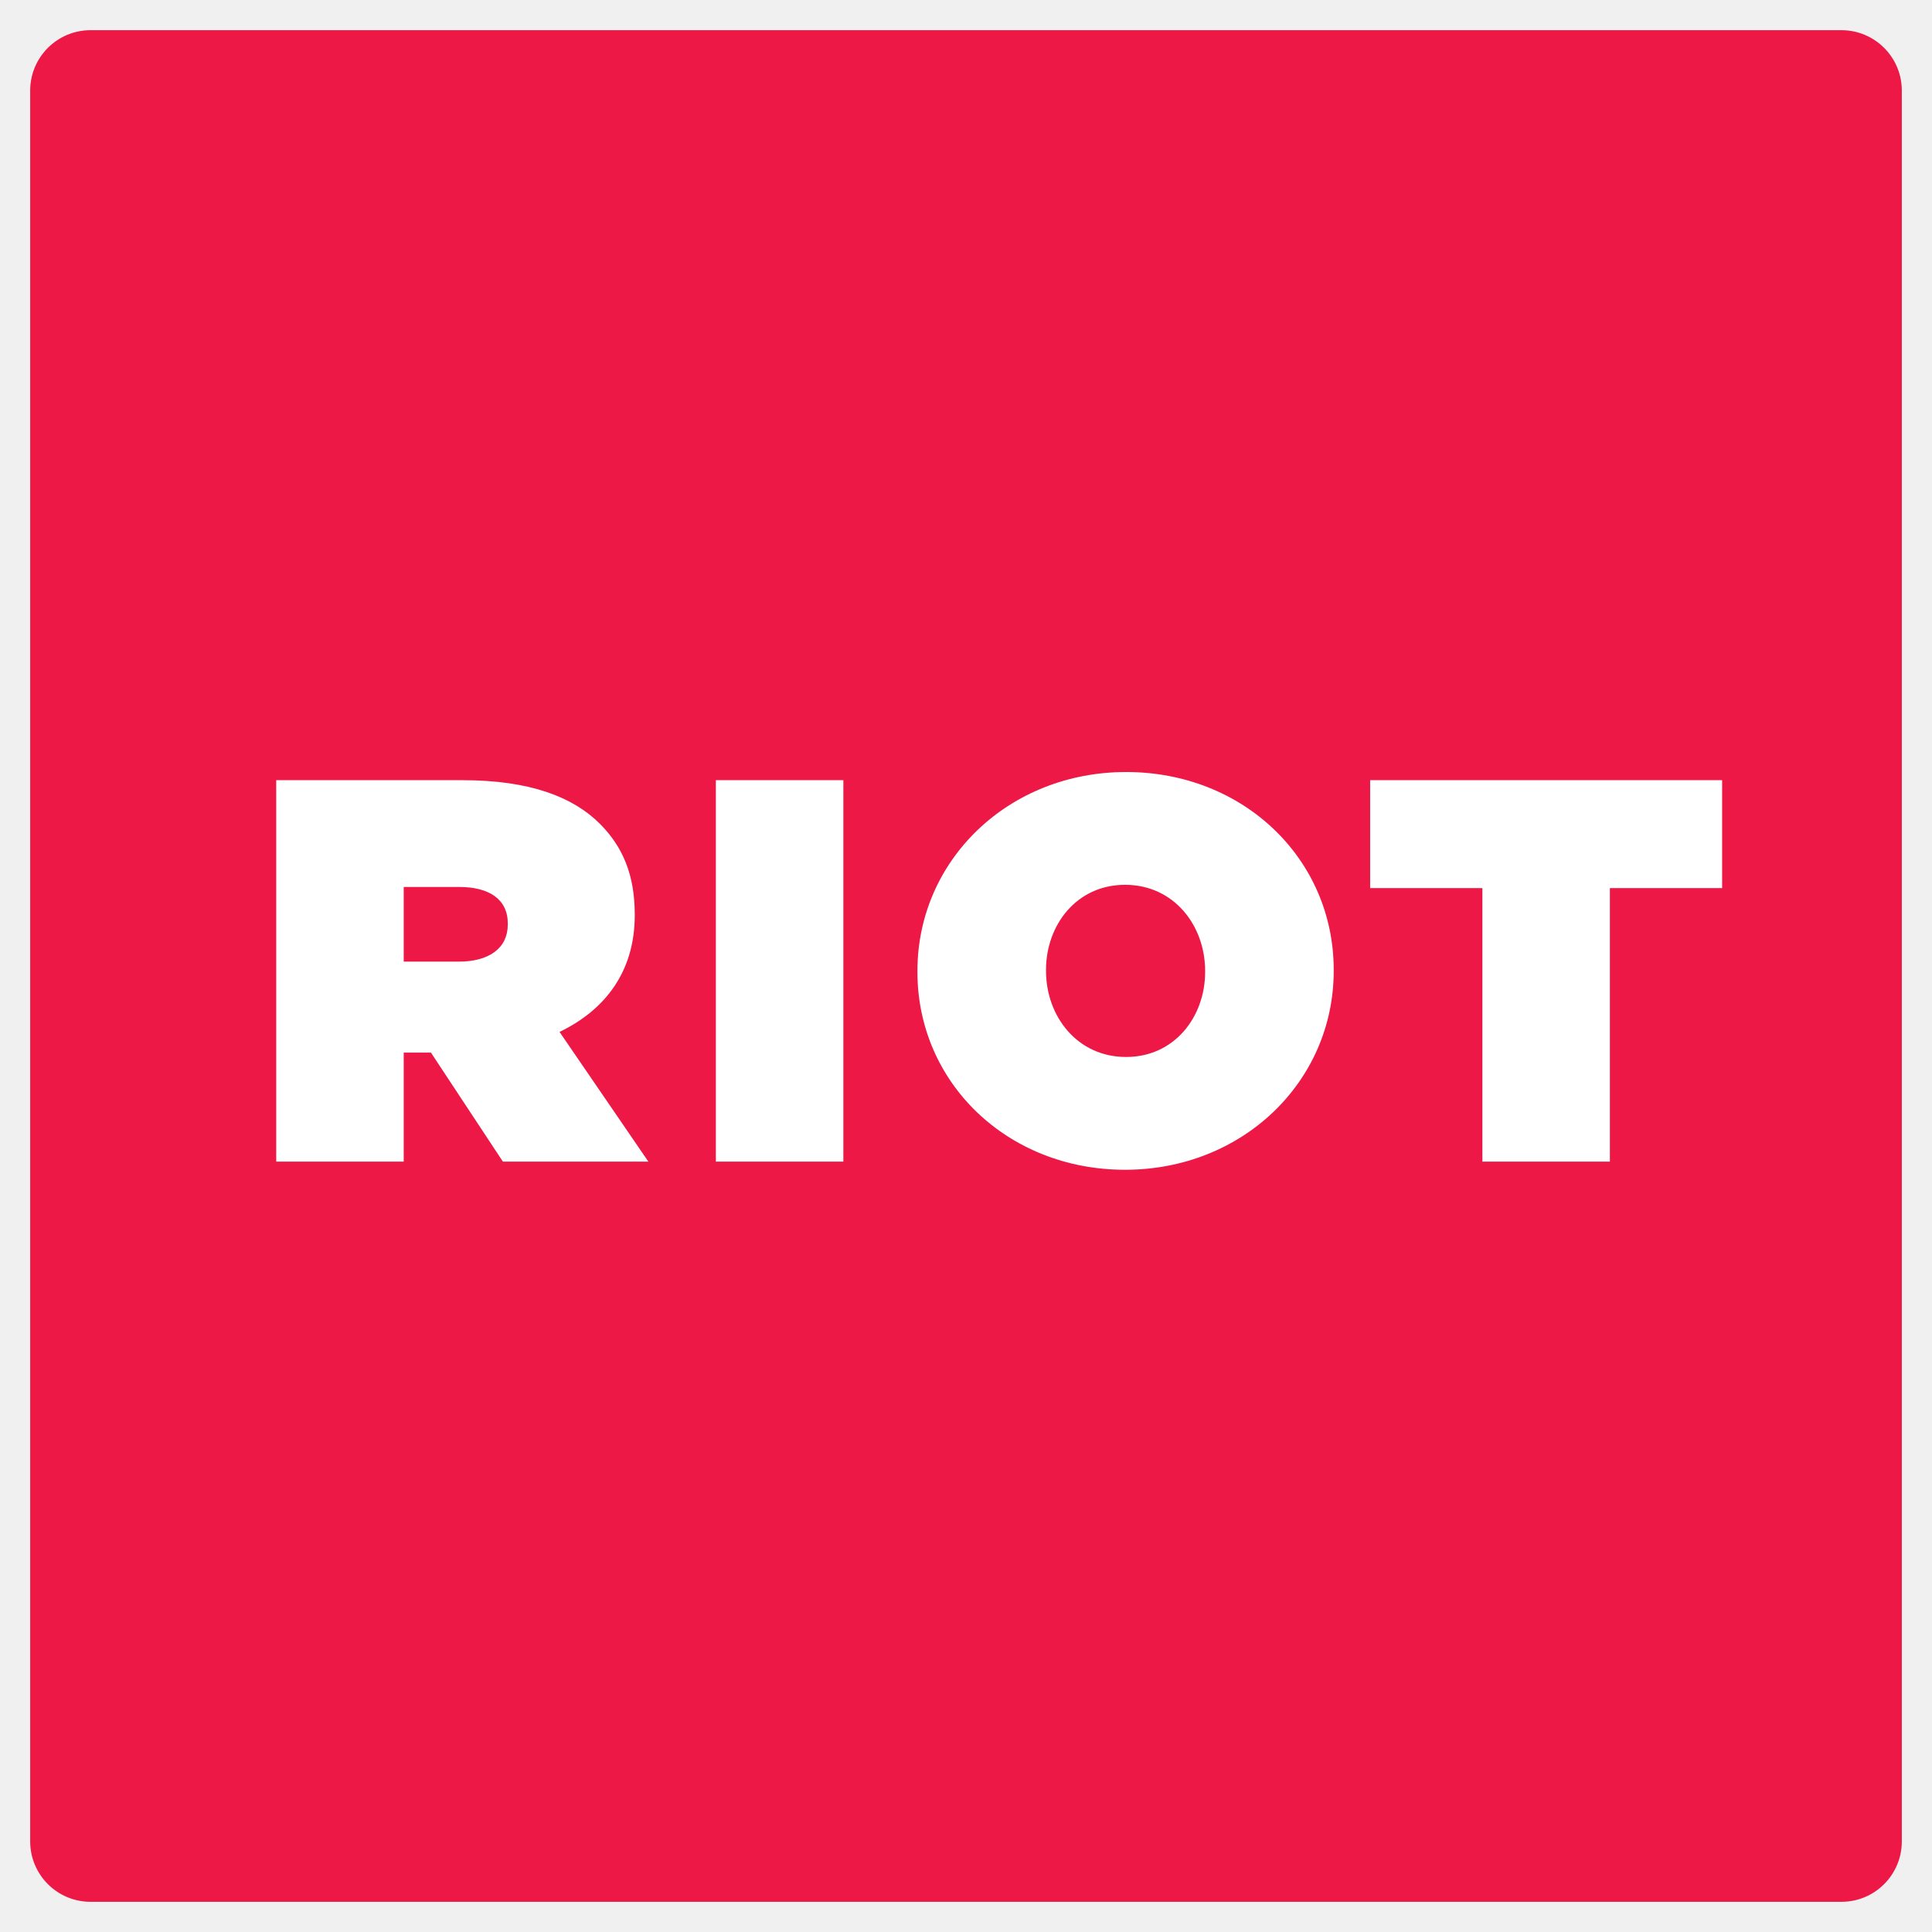
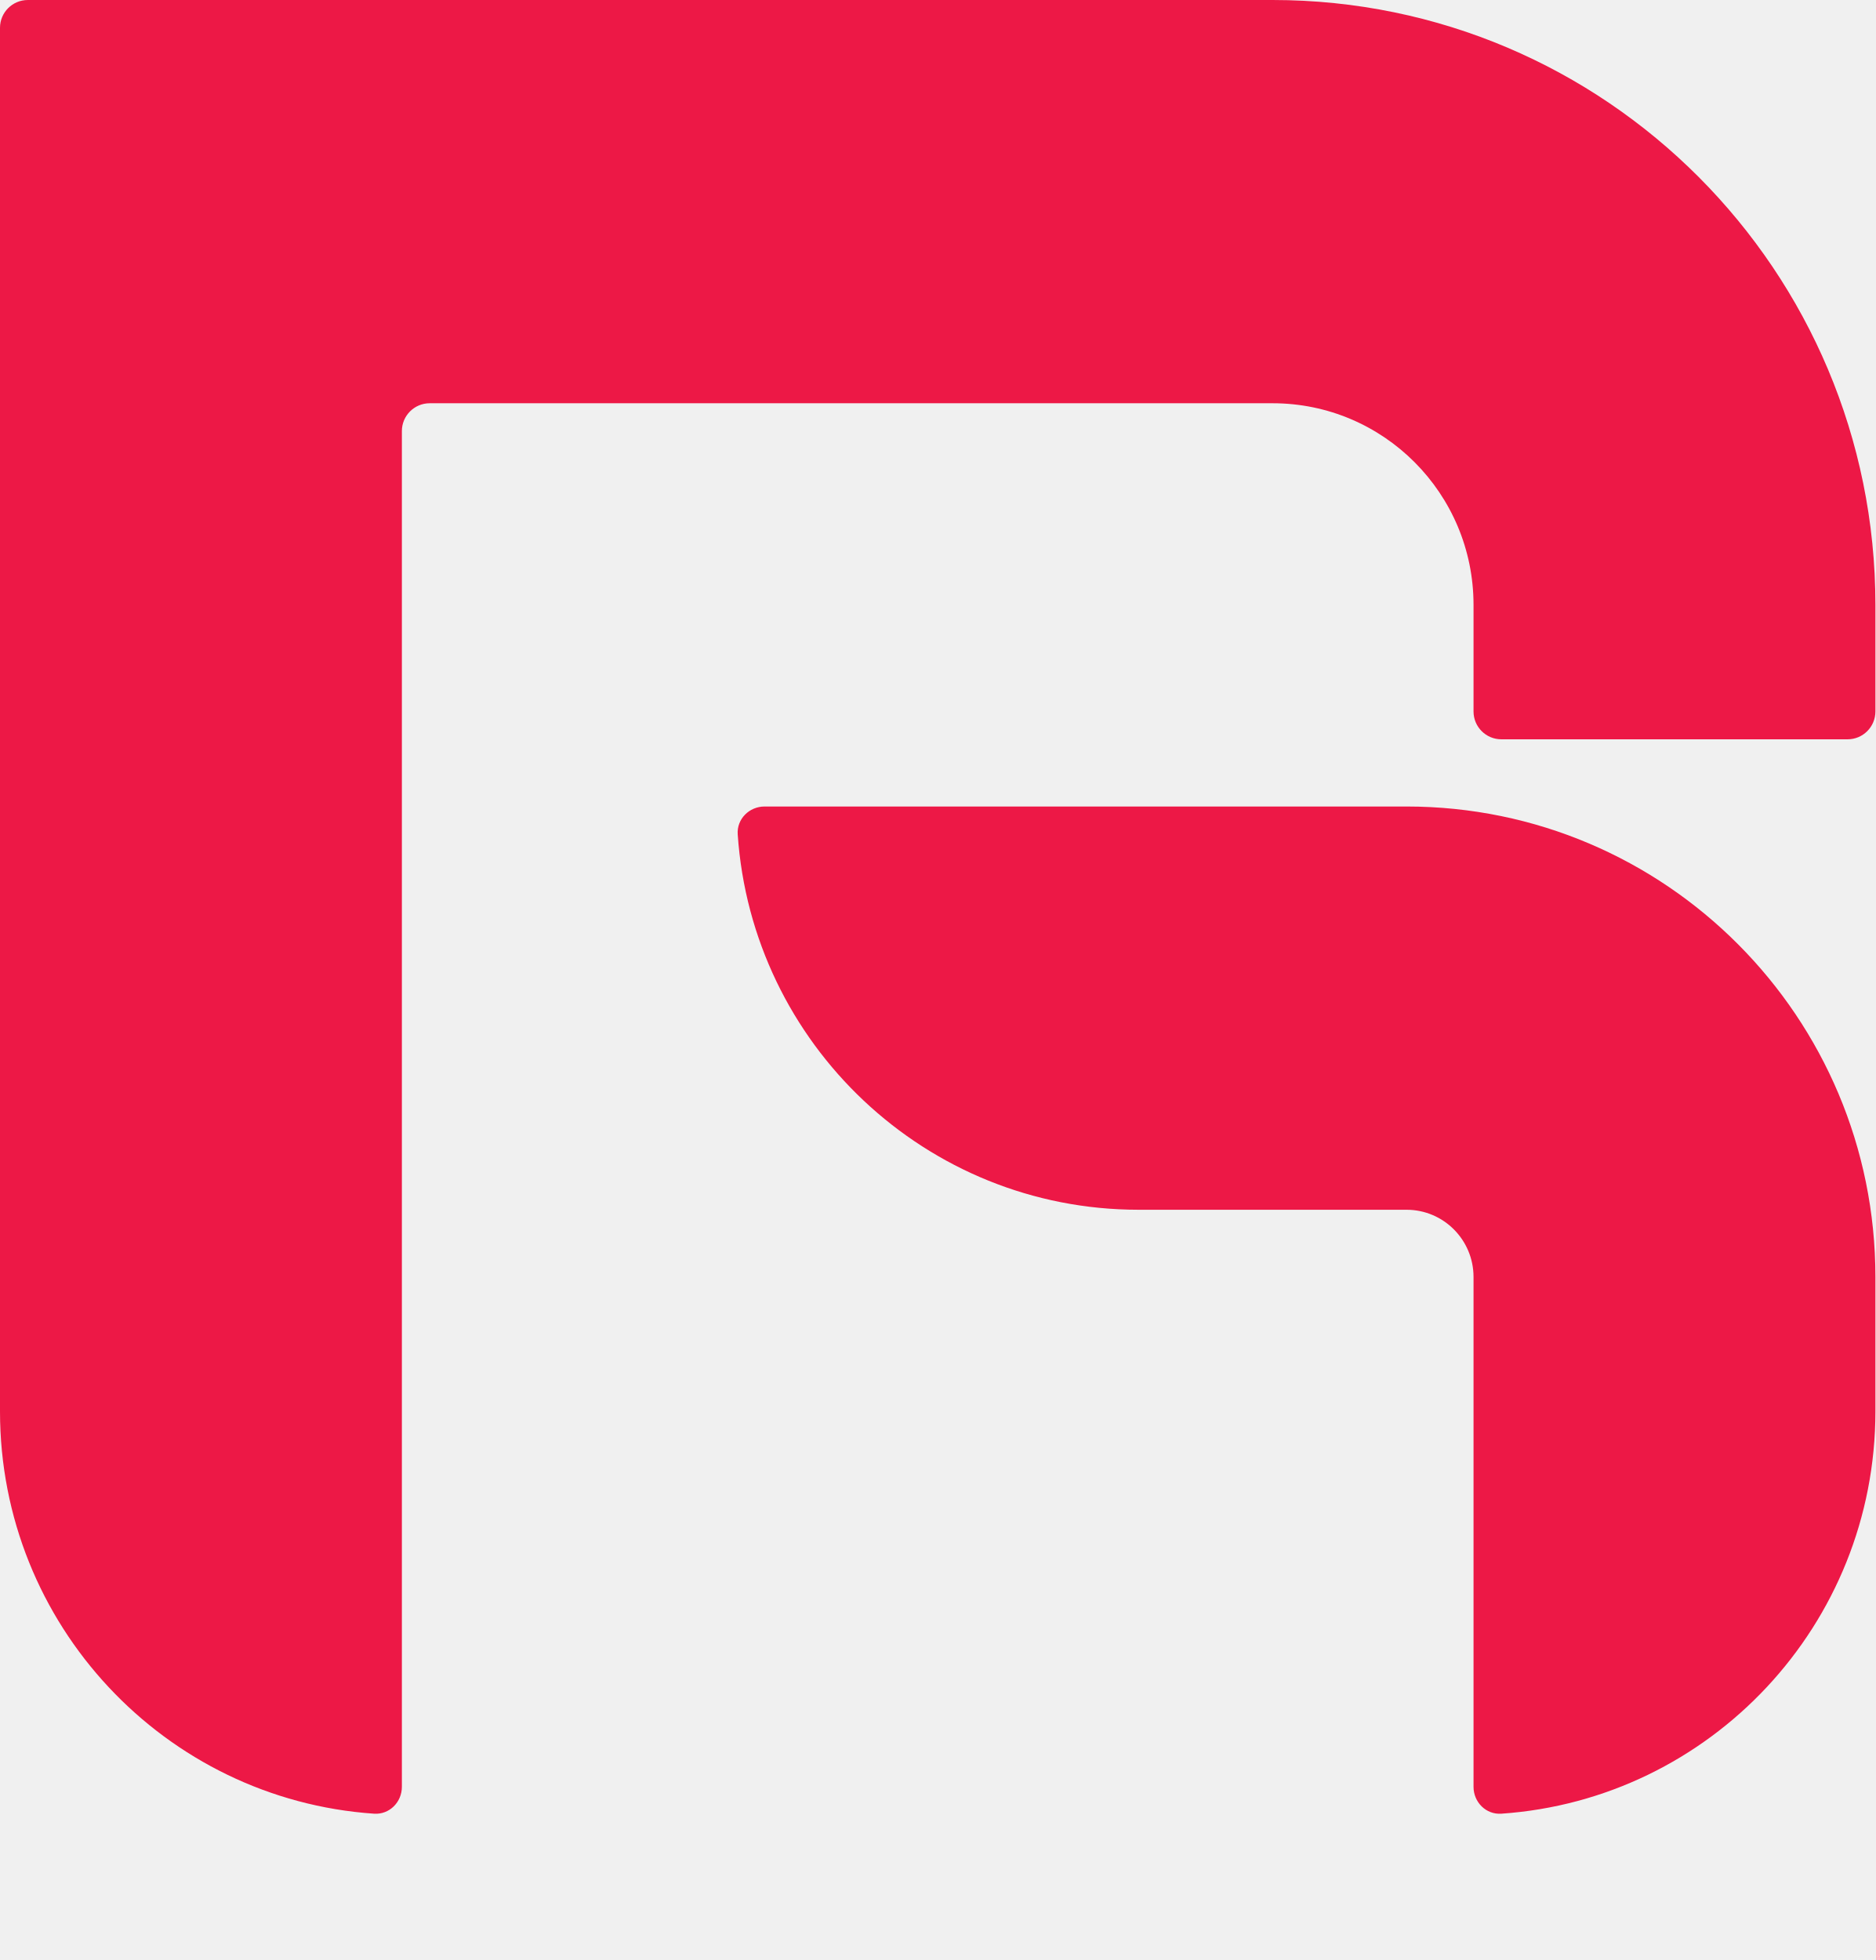
- <svg xmlns="http://www.w3.org/2000/svg" viewBox="0 0 320 320">
-   <defs>
-     <style>.rectangle{fill:#ed1846;}.text{fill:#fff;}</style>
-   </defs>
-   <rect class="rectangle" x="5" y="5" width="310" height="310" rx="10" ry="10" />
-   <path class="text" d="M105.134,151.606v-.18c0-6.499-1.987-11.191-5.776-14.983-4.422-4.422-11.552-7.22-22.743-7.22H45.749v63.174h21.119V174.348H71.38l11.912,18.049h24.096L92.679,170.92C100.349,167.219,105.134,160.811,105.134,151.606ZM84.105,153.14c0,3.881-3.068,6.136-8.123,6.136H66.868v-12.365h9.207c4.873,0,8.031,1.987,8.031,6.048Zm34.465,39.257h21.117V129.223h-21.117ZM186.52,127.87c-19.493,0-34.565,14.62-34.565,32.941v.18c0,18.32,14.892,32.76,34.385,32.76,19.495,0,34.565-14.62,34.565-32.94v-.18C220.905,142.309,206.015,127.87,186.52,127.87Zm13.088,33.121c0,7.401-5.055,14.078-13.088,14.078-8.121,0-13.266-6.769-13.266-14.258v-.18c0-7.4,5.055-14.079,13.086-14.079,8.123,0,13.268,6.769,13.268,14.26Zm27.331-31.767v17.87h18.591v45.303h21.117V147.094h18.591v-17.87Z" />
+ <svg xmlns="http://www.w3.org/2000/svg" width="111" height="116" viewBox="0 0 111 116" fill="none">
+   <path d="M0 1.647C0 0.737 0.737 0 1.647 0L75.321 0C95.026 0 111 16.028 111 35.799V42.108C111 43.017 110.263 43.755 109.353 43.755H88.861C87.952 43.755 87.214 43.017 87.214 42.108V35.799C87.214 29.209 81.89 23.866 75.321 23.866L25.433 23.866C24.523 23.866 23.786 24.604 23.786 25.513L23.786 105.751C23.786 106.66 23.046 107.404 22.138 107.341C9.77 106.492 0 96.157 0 83.531L0 1.647Z" fill="#ED1846" />
+   <path d="M45.254 47.732C44.345 47.732 43.601 48.472 43.663 49.38C44.506 61.792 54.808 71.598 67.393 71.598H83.25C85.439 71.598 87.214 73.379 87.214 75.576V105.751C87.214 106.66 87.954 107.404 88.862 107.341C101.23 106.492 111 96.157 111 83.531V75.576C111 60.198 98.576 47.732 83.25 47.732L45.254 47.732Z" fill="#ED1846" />
</svg>
